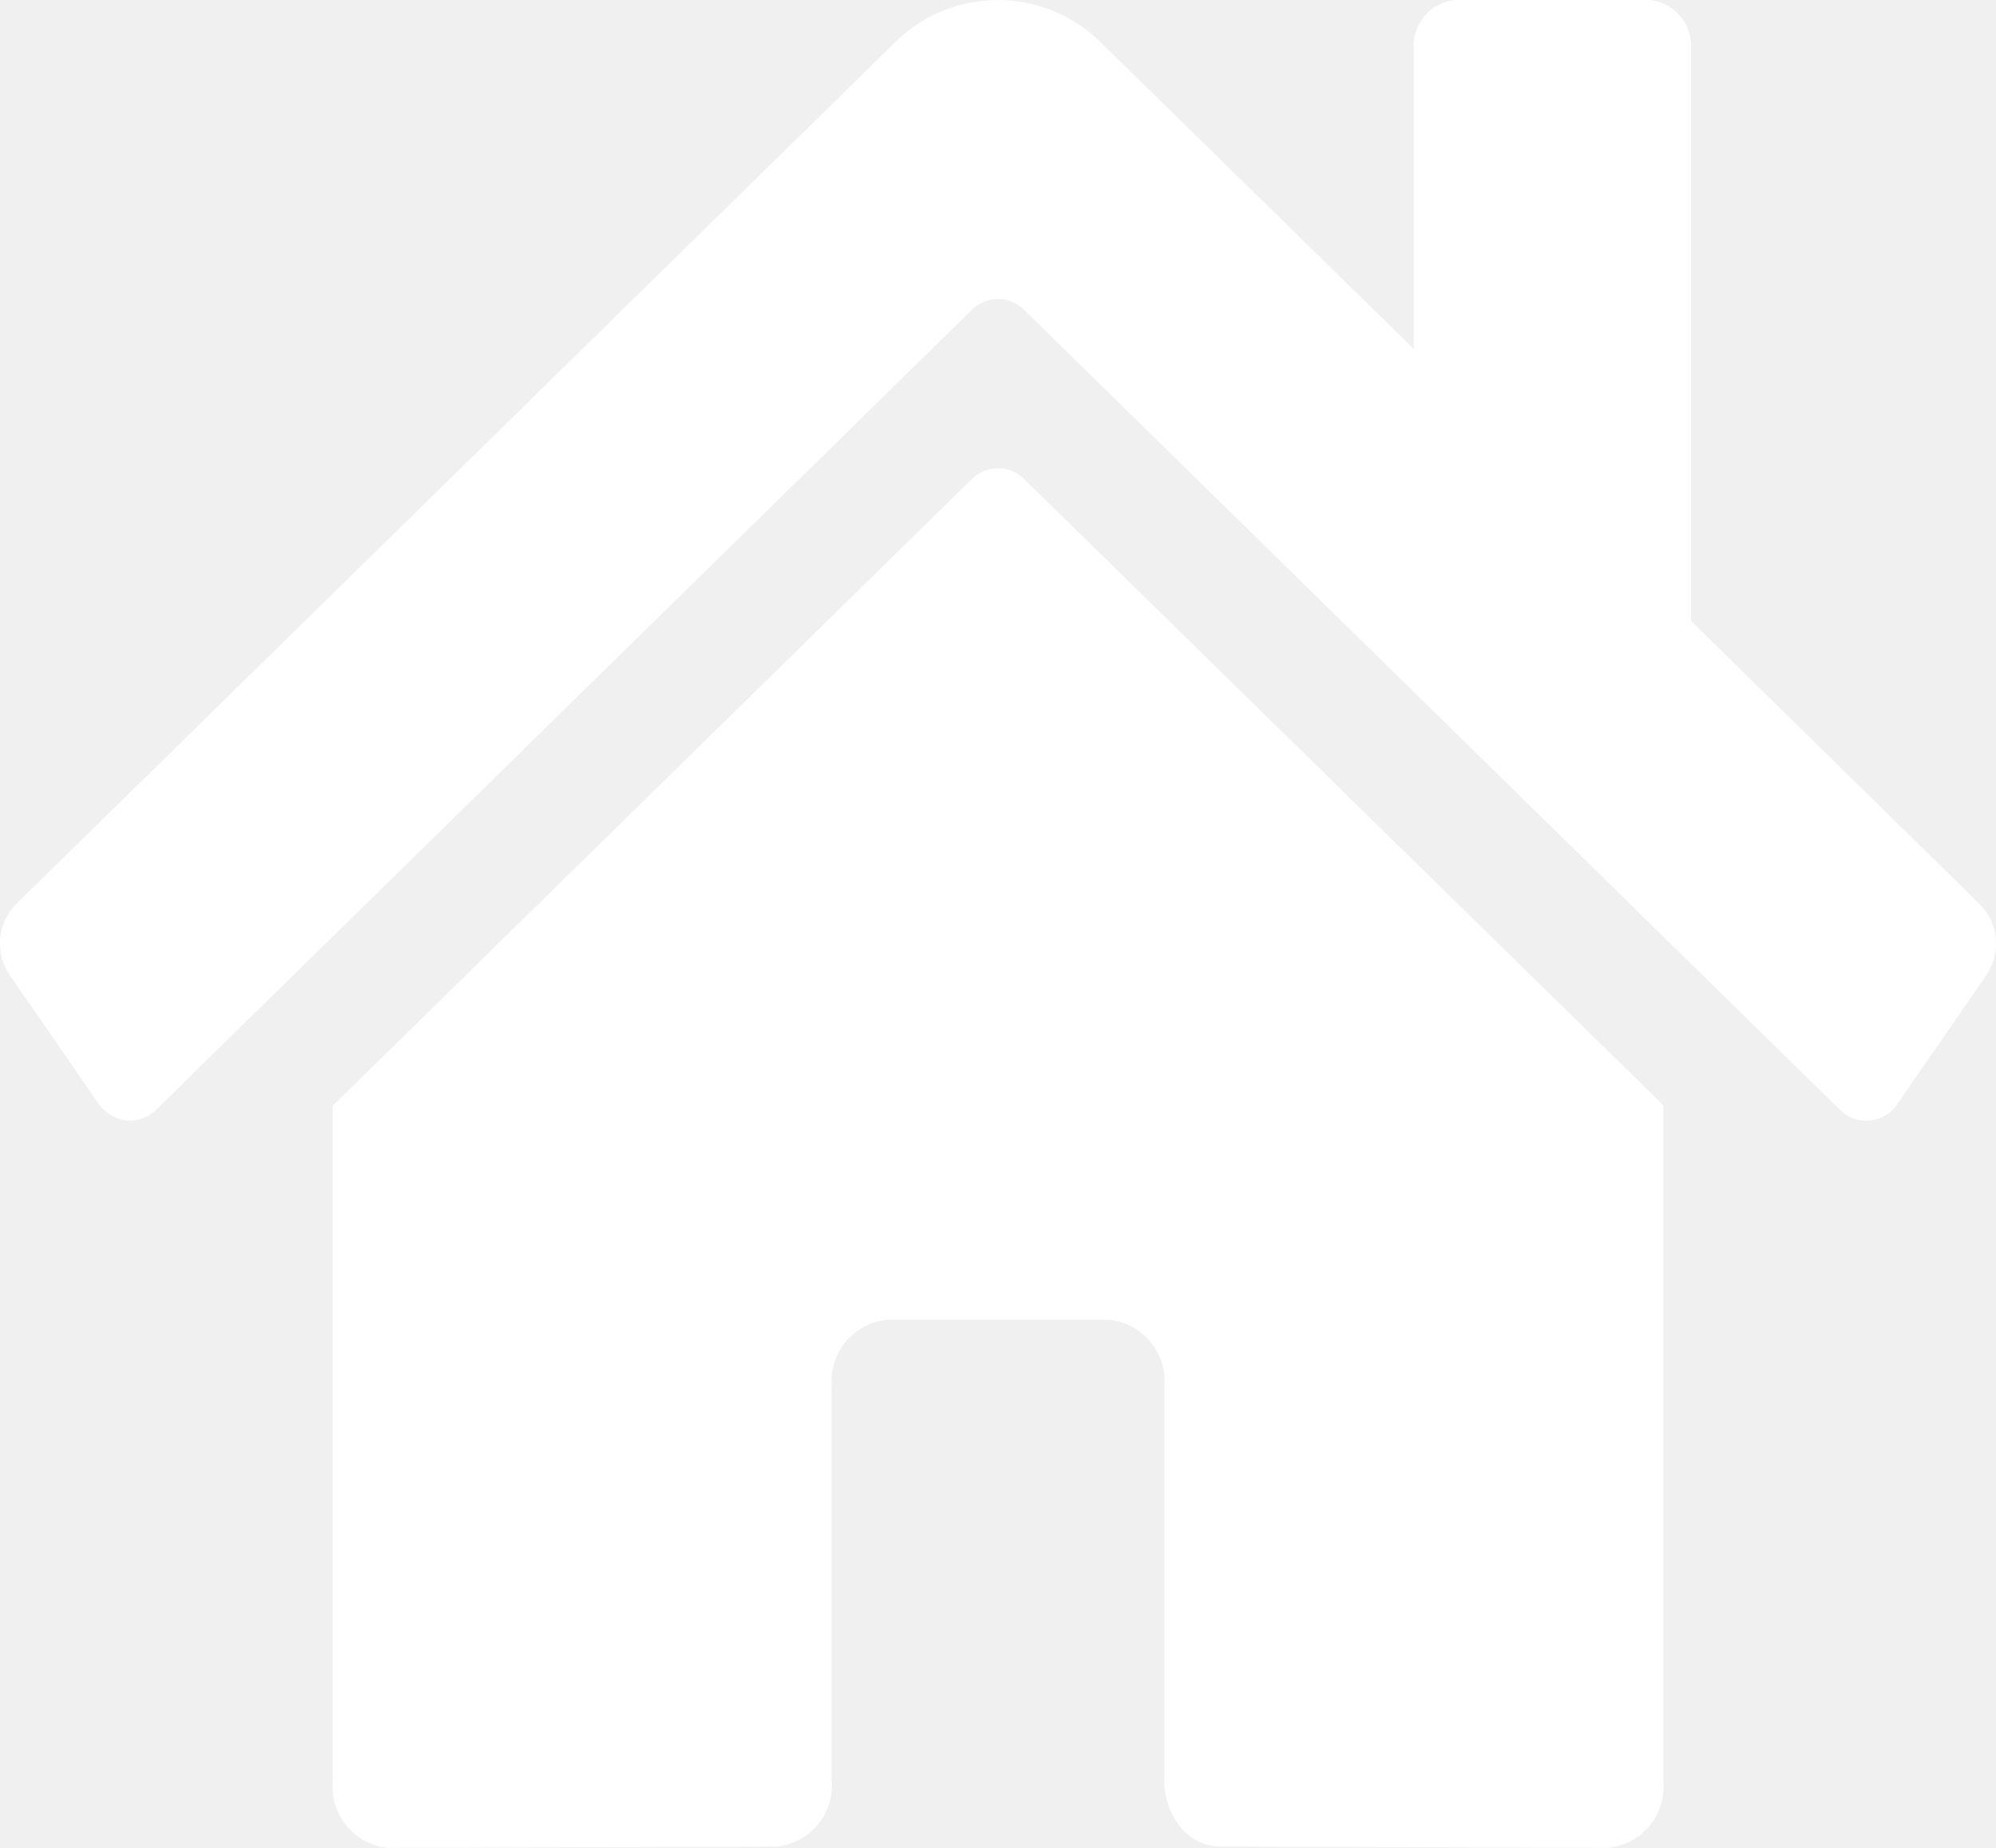
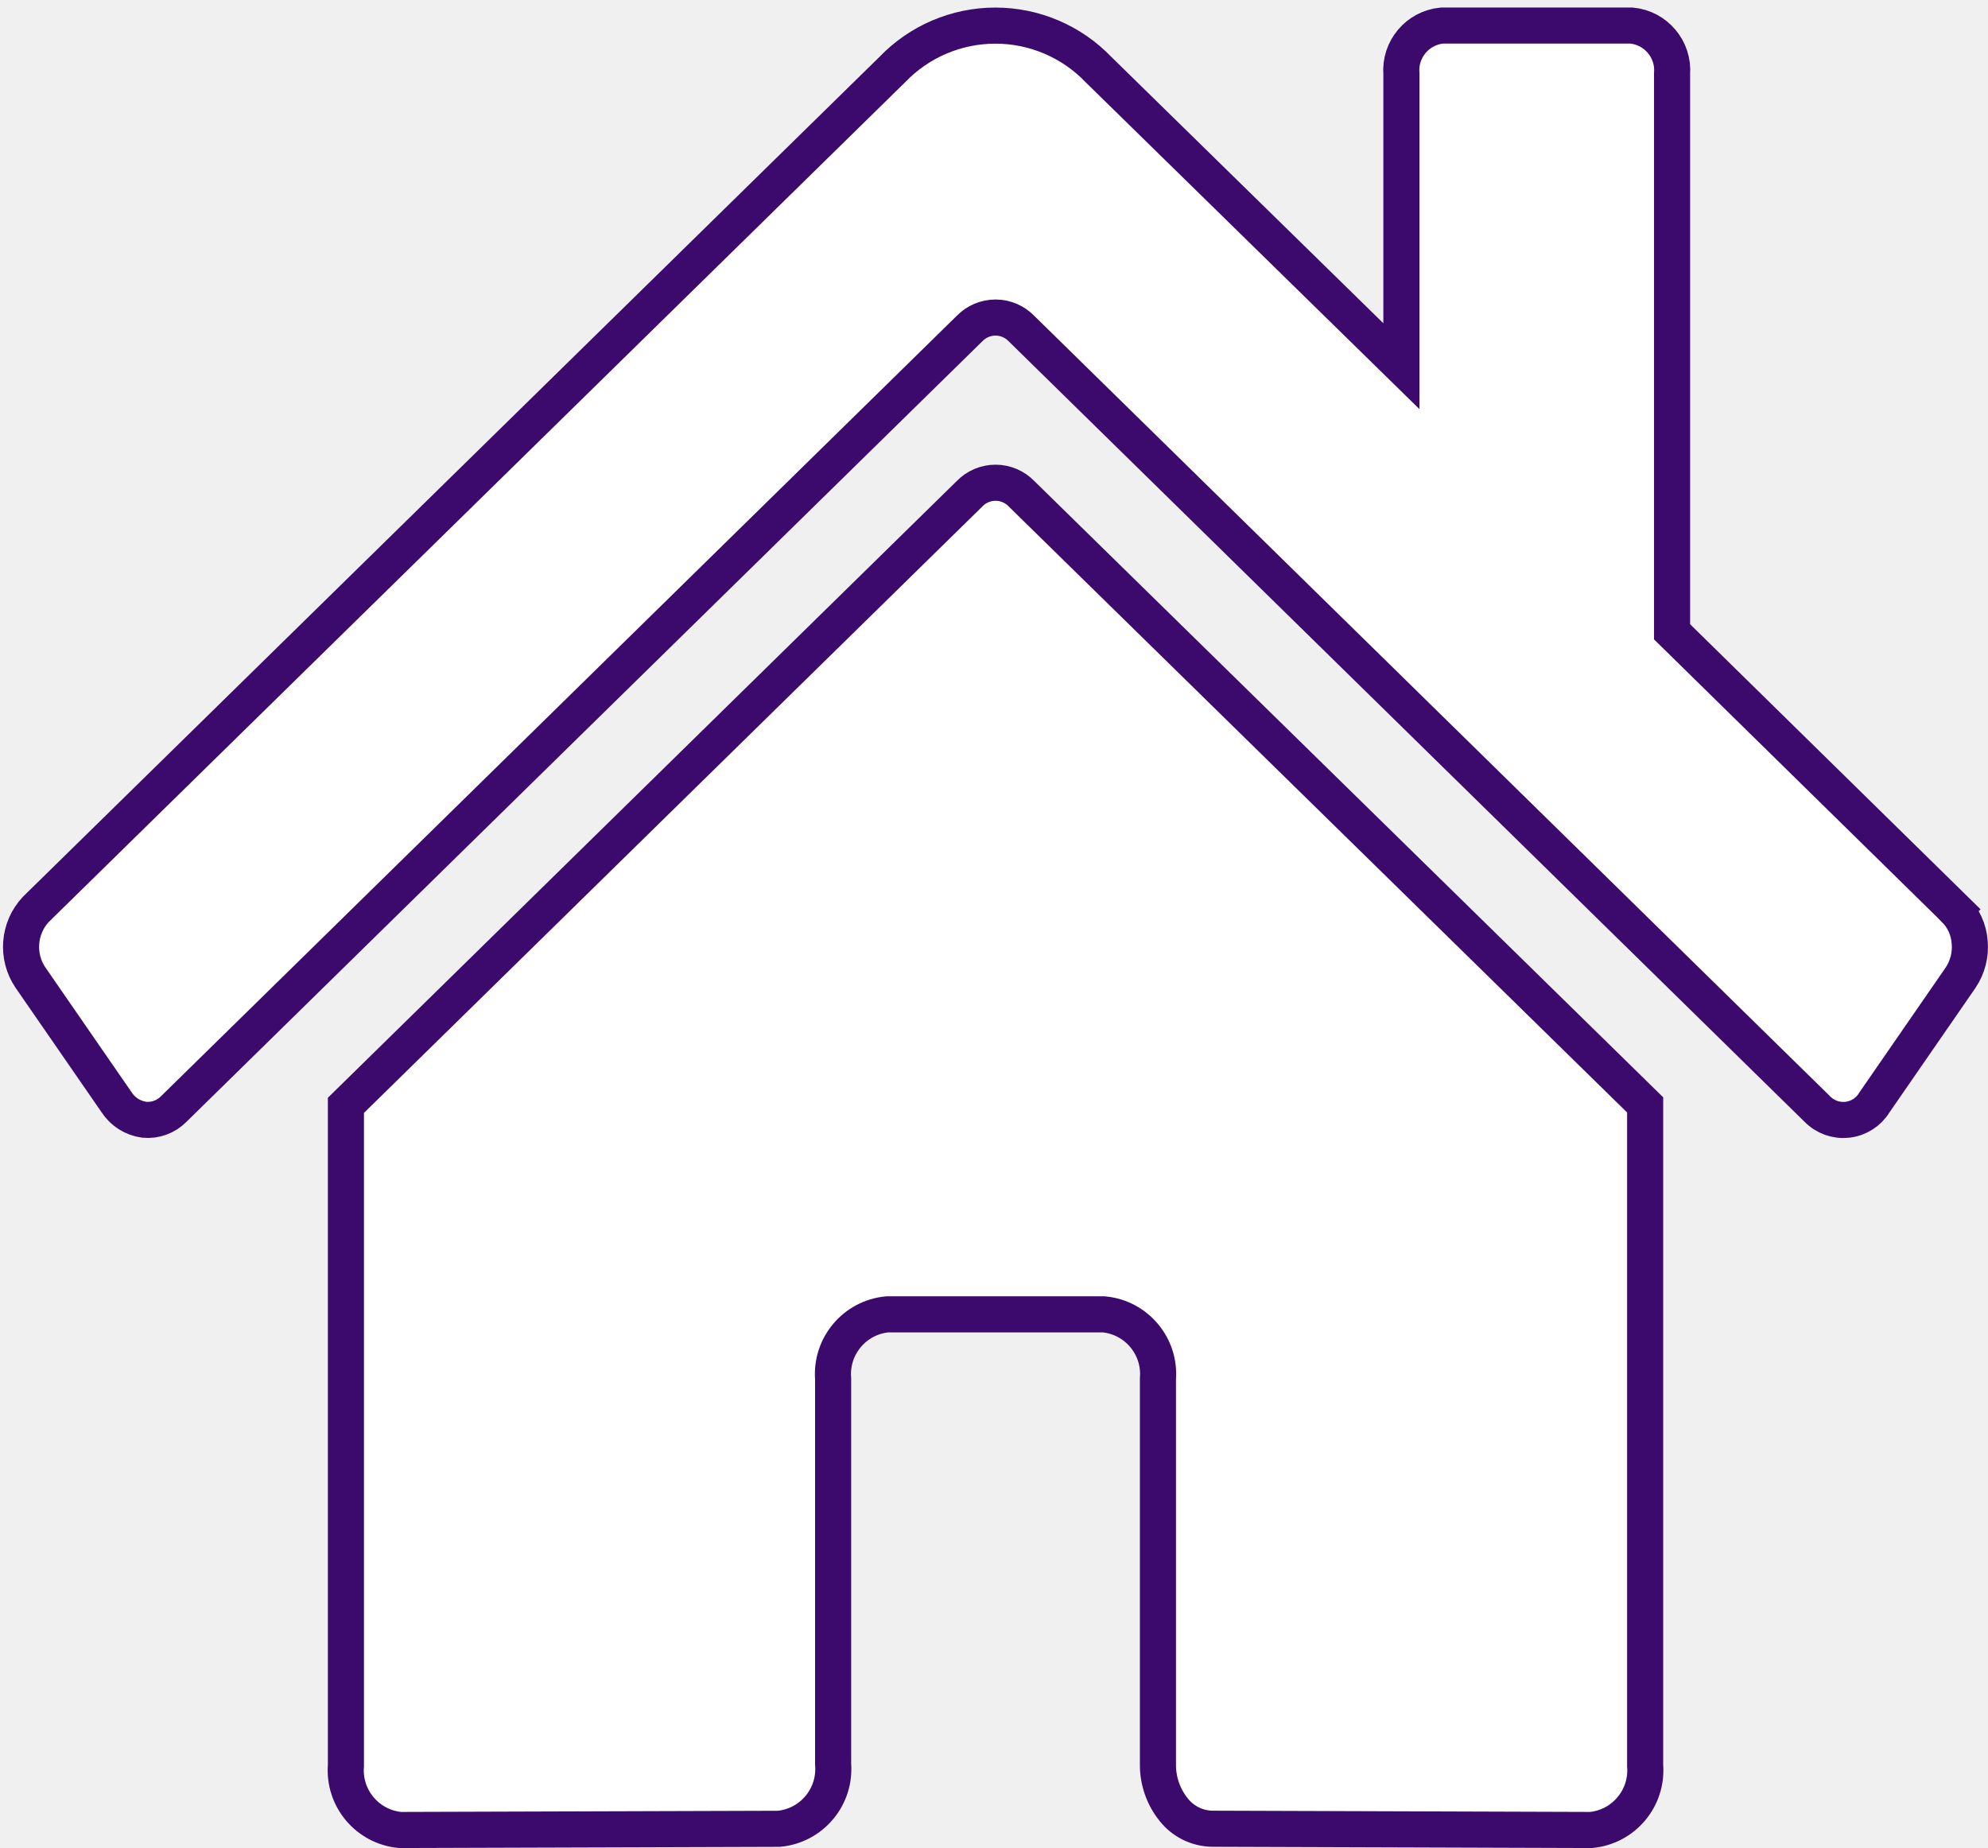
- <svg xmlns="http://www.w3.org/2000/svg" width="54" height="50" viewBox="0 0 54 50">
-   <path d="M26.283,15.225,9,32.174V50.468a1.662,1.662,0,0,0,1.5,1.786L21,52.221A1.664,1.664,0,0,0,22.5,50.435V39.752A1.662,1.662,0,0,1,24,37.966h6a1.662,1.662,0,0,1,1.5,1.786V50.427a1.974,1.974,0,0,0,.438,1.266A1.39,1.39,0,0,0,33,52.219l10.5.035A1.662,1.662,0,0,0,45,50.468V32.162L27.717,15.225A1,1,0,0,0,26.283,15.225Zm27.3,11.52-7.837-7.692V3.593a1.246,1.246,0,0,0-1.125-1.339h-5.25a1.246,1.246,0,0,0-1.125,1.339v8.1L29.855,3.476a3.959,3.959,0,0,0-5.718,0L.407,26.745a1.521,1.521,0,0,0-.15,1.886l2.39,3.46a1.085,1.085,0,0,0,.761.482,1.008,1.008,0,0,0,.824-.3l22.05-21.625a1,1,0,0,1,1.434,0L49.768,32.274a1.007,1.007,0,0,0,1.584-.179l2.39-3.46a1.52,1.52,0,0,0,.25-.984,1.428,1.428,0,0,0-.41-.905Z" transform="translate(0.001 -2.254)" fill="#fff" />
+ <svg xmlns="http://www.w3.org/2000/svg" width="55.085" height="51.207" viewBox="0 0 55.085 51.207">
+   <path id="Icon_awesome-home" data-name="Icon awesome-home" d="M26.283,15.225,9,32.174V50.468a1.662,1.662,0,0,0,1.5,1.786L21,52.221A1.664,1.664,0,0,0,22.5,50.435V39.752A1.662,1.662,0,0,1,24,37.966h6a1.662,1.662,0,0,1,1.5,1.786V50.427a1.974,1.974,0,0,0,.438,1.266A1.39,1.39,0,0,0,33,52.219l10.5.035A1.662,1.662,0,0,0,45,50.468V32.162L27.717,15.225A1,1,0,0,0,26.283,15.225Zm27.3,11.52-7.837-7.692V3.593a1.246,1.246,0,0,0-1.125-1.339h-5.25a1.246,1.246,0,0,0-1.125,1.339v8.1L29.855,3.476a3.959,3.959,0,0,0-5.718,0L.407,26.745a1.521,1.521,0,0,0-.15,1.886l2.39,3.46a1.085,1.085,0,0,0,.761.482,1.008,1.008,0,0,0,.824-.3l22.05-21.625a1,1,0,0,1,1.434,0L49.768,32.274a1.007,1.007,0,0,0,1.584-.179l2.39-3.46a1.52,1.52,0,0,0,.25-.984,1.428,1.428,0,0,0-.41-.905Z" transform="translate(0.585 -1.546)" fill="#fff" stroke="#3c096c" stroke-width="1" />
</svg>
